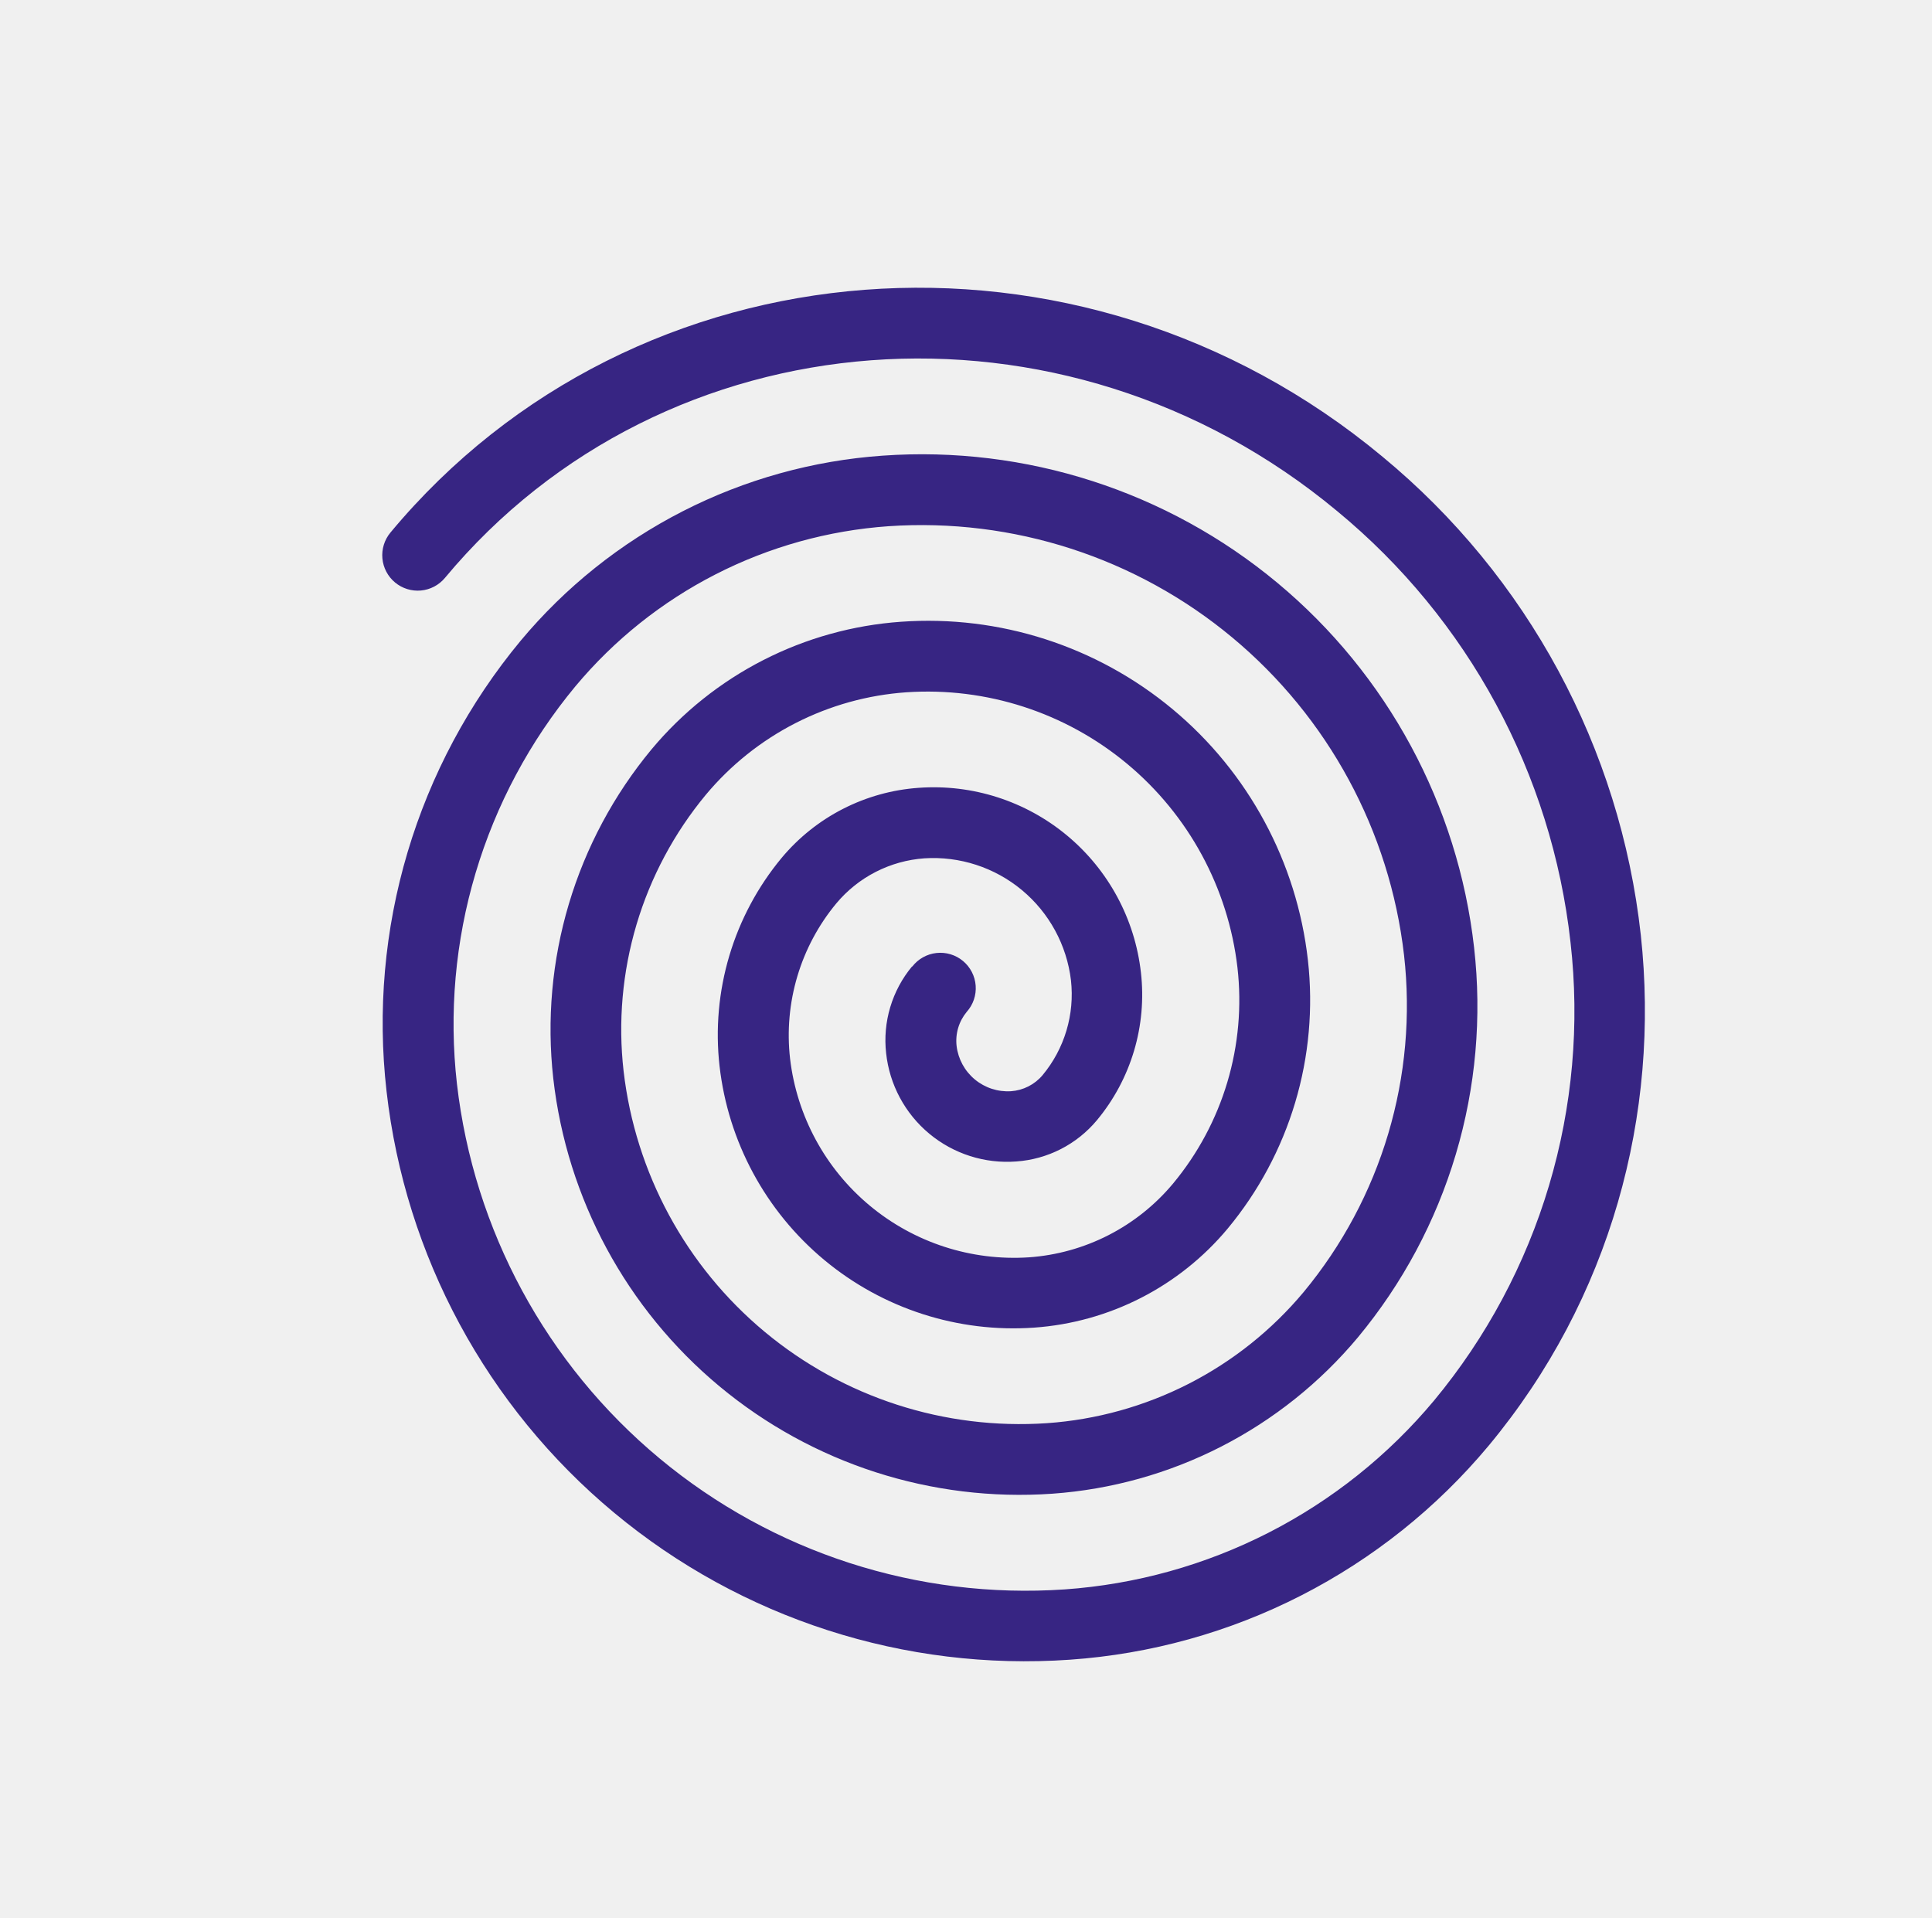
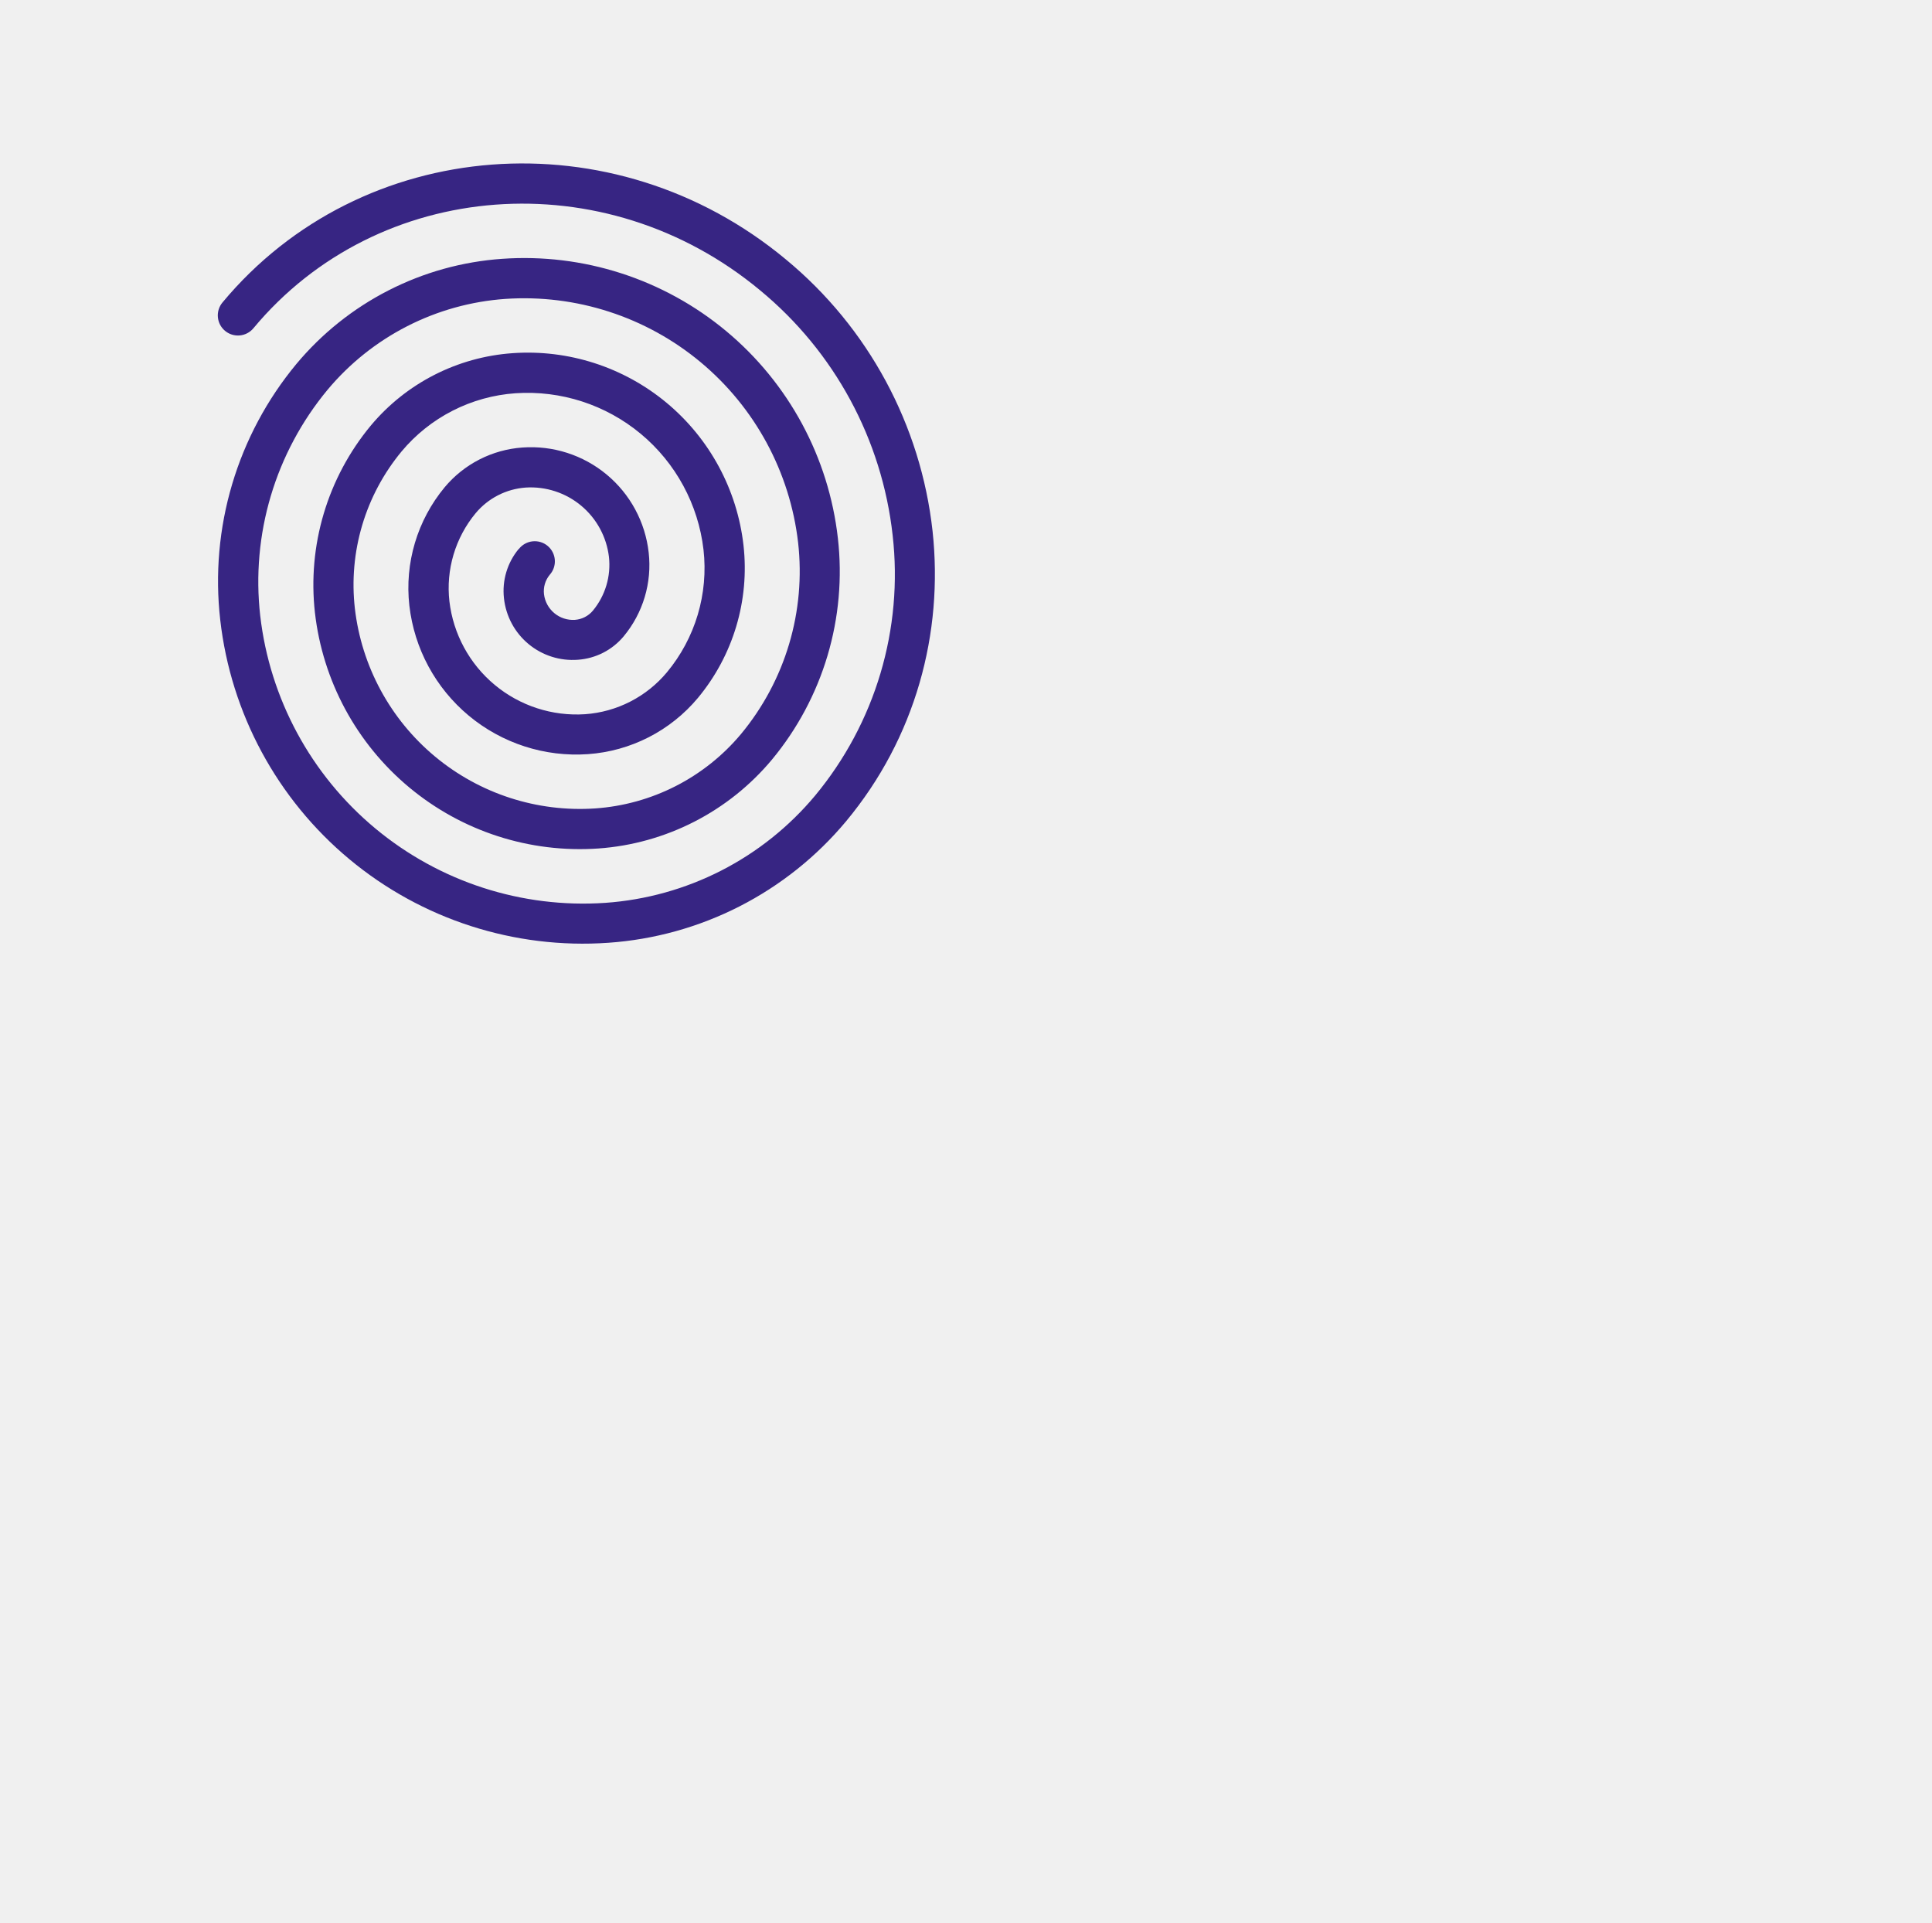
- <svg xmlns="http://www.w3.org/2000/svg" width="395" height="392" viewBox="0 0 395 392" fill="none">
+ <svg xmlns="http://www.w3.org/2000/svg" width="595" height="592" viewBox="0 0 695 692" fill="none">
  <g clip-path="url(#clip0_459_53)">
    <path d="M186.509 197.631C187.104 196.859 187.848 196.215 188.698 195.737C189.547 195.259 190.484 194.958 191.452 194.851C192.421 194.743 193.401 194.833 194.335 195.113C195.268 195.393 196.135 195.859 196.885 196.483C197.634 197.106 198.25 197.874 198.695 198.741C199.141 199.607 199.407 200.555 199.478 201.527C199.549 202.499 199.423 203.475 199.108 204.397C198.793 205.319 198.295 206.168 197.644 206.894C196.848 207.857 196.254 208.971 195.899 210.17C195.544 211.369 195.435 212.627 195.578 213.869C195.901 216.536 197.232 218.979 199.298 220.698C201.363 222.416 204.008 223.28 206.69 223.112C207.937 223.027 209.154 222.69 210.268 222.123C211.382 221.556 212.37 220.769 213.172 219.81C215.389 217.135 217.044 214.04 218.038 210.71C219.033 207.381 219.347 203.885 218.961 200.432C218.102 193.23 214.515 186.631 208.938 181.992C203.362 177.354 196.22 175.028 188.982 175.494C185.516 175.741 182.135 176.685 179.042 178.269C175.949 179.853 173.208 182.045 170.982 184.714C167.35 189.095 164.641 194.165 163.017 199.619C161.393 205.073 160.888 210.799 161.531 216.454C162.911 228.193 168.748 238.954 177.836 246.514C186.923 254.073 198.567 257.854 210.361 257.074C216.037 256.674 221.573 255.131 226.638 252.539C231.702 249.947 236.191 246.359 239.835 241.99C244.894 235.9 248.668 228.849 250.931 221.262C253.193 213.674 253.897 205.708 253.001 197.84C251.108 181.563 243.024 166.636 230.425 156.155C217.825 145.674 201.677 140.443 185.326 141.545C177.426 142.093 169.718 144.233 162.667 147.836C155.616 151.44 149.366 156.433 144.295 162.515C137.837 170.313 133.021 179.335 130.134 189.04C127.247 198.745 126.349 208.933 127.494 218.994C129.904 239.814 140.239 258.909 156.354 272.314C172.468 285.719 193.125 292.405 214.036 290.985C224.138 290.281 233.994 287.544 243.012 282.94C252.031 278.336 260.027 271.958 266.521 264.189C274.407 254.677 280.291 243.671 283.82 231.829C287.349 219.987 288.45 207.555 287.057 195.276C284.129 169.914 271.544 146.651 251.914 130.322C232.284 113.993 207.12 105.852 181.648 107.591C169.322 108.458 157.298 111.805 146.298 117.432C135.298 123.058 125.548 130.848 117.633 140.335C108.334 151.552 101.396 164.531 97.236 178.494C93.075 192.457 91.777 207.118 93.42 221.596C96.864 251.5 111.699 278.929 134.843 298.181C157.986 317.433 187.657 327.027 217.688 324.97C232.223 323.947 246.401 320.001 259.374 313.368C272.346 306.736 283.846 297.552 293.184 286.369C303.908 273.44 311.908 258.477 316.705 242.378C321.501 226.279 322.995 209.377 321.096 192.685C317.269 158.208 300.156 126.576 273.39 104.505C217.55 58.054 135.883 64.164 90.97 118.155C89.741 119.633 87.975 120.561 86.062 120.737C84.148 120.912 82.242 120.32 80.765 119.091C79.287 117.862 78.358 116.096 78.182 114.183C78.007 112.269 78.598 110.364 79.827 108.886C129.851 48.751 220.697 41.836 282.651 93.373C312.31 117.867 331.256 152.954 335.466 191.186C339.437 227.842 329.35 265.54 304.319 295.632C293.739 308.306 280.707 318.712 266.005 326.223C251.303 333.735 235.233 338.197 218.762 339.343C184.981 341.715 151.586 330.947 125.549 309.288C99.513 287.63 82.846 256.753 79.028 223.104C77.154 206.7 78.616 190.086 83.326 174.261C88.035 158.437 95.896 143.729 106.435 131.02C115.588 120.047 126.865 111.037 139.588 104.532C152.311 98.026 166.218 94.159 180.474 93.162C209.707 91.096 238.61 100.407 261.141 119.15C283.673 137.893 298.09 164.618 301.38 193.738C302.994 207.937 301.723 222.316 297.642 236.011C293.561 249.705 286.755 262.434 277.632 273.432C269.905 282.687 260.39 290.288 249.657 295.782C238.924 301.275 227.192 304.547 215.165 305.403C190.496 307.13 166.111 299.265 147.098 283.449C128.085 267.632 115.912 245.087 113.119 220.515C111.771 208.525 112.854 196.387 116.303 184.826C119.753 173.264 125.497 162.517 133.194 153.227C139.504 145.664 147.277 139.453 156.046 134.968C164.815 130.482 174.4 127.814 184.226 127.124C204.339 125.694 224.227 132.098 239.729 144.994C255.232 157.89 265.149 176.28 267.405 196.316C268.504 206.102 267.616 216.008 264.795 225.441C261.975 234.874 257.278 243.64 250.988 251.215C246.095 257.077 240.068 261.89 233.269 265.367C226.47 268.844 219.039 270.912 211.421 271.448C195.873 272.538 180.505 267.582 168.522 257.614C156.539 247.646 148.868 233.436 147.11 217.95C146.255 210.37 146.938 202.696 149.118 195.387C151.299 188.078 154.932 181.284 159.8 175.412C163.264 171.258 167.533 167.847 172.348 165.384C177.164 162.921 182.428 161.456 187.825 161.078C198.816 160.285 209.688 163.779 218.16 170.827C226.633 177.875 232.047 187.929 233.268 198.881C233.877 204.255 233.394 209.697 231.847 214.88C230.301 220.063 227.723 224.879 224.268 229.04C222.231 231.485 219.72 233.492 216.888 234.942C214.055 236.391 210.959 237.253 207.784 237.475C201.341 237.966 194.96 235.929 189.992 231.796C185.024 227.663 181.86 221.76 181.169 215.335C180.813 212.174 181.1 208.973 182.011 205.926C182.922 202.878 184.438 200.046 186.47 197.598L186.509 197.631Z" fill="#372583" />
  </g>
  <defs>
    <clipPath id="clip0_459_53">
      <rect width="292.011" height="266.46" fill="white" transform="translate(224.492 391.594) rotate(-140.244)" />
    </clipPath>
  </defs>
</svg>
